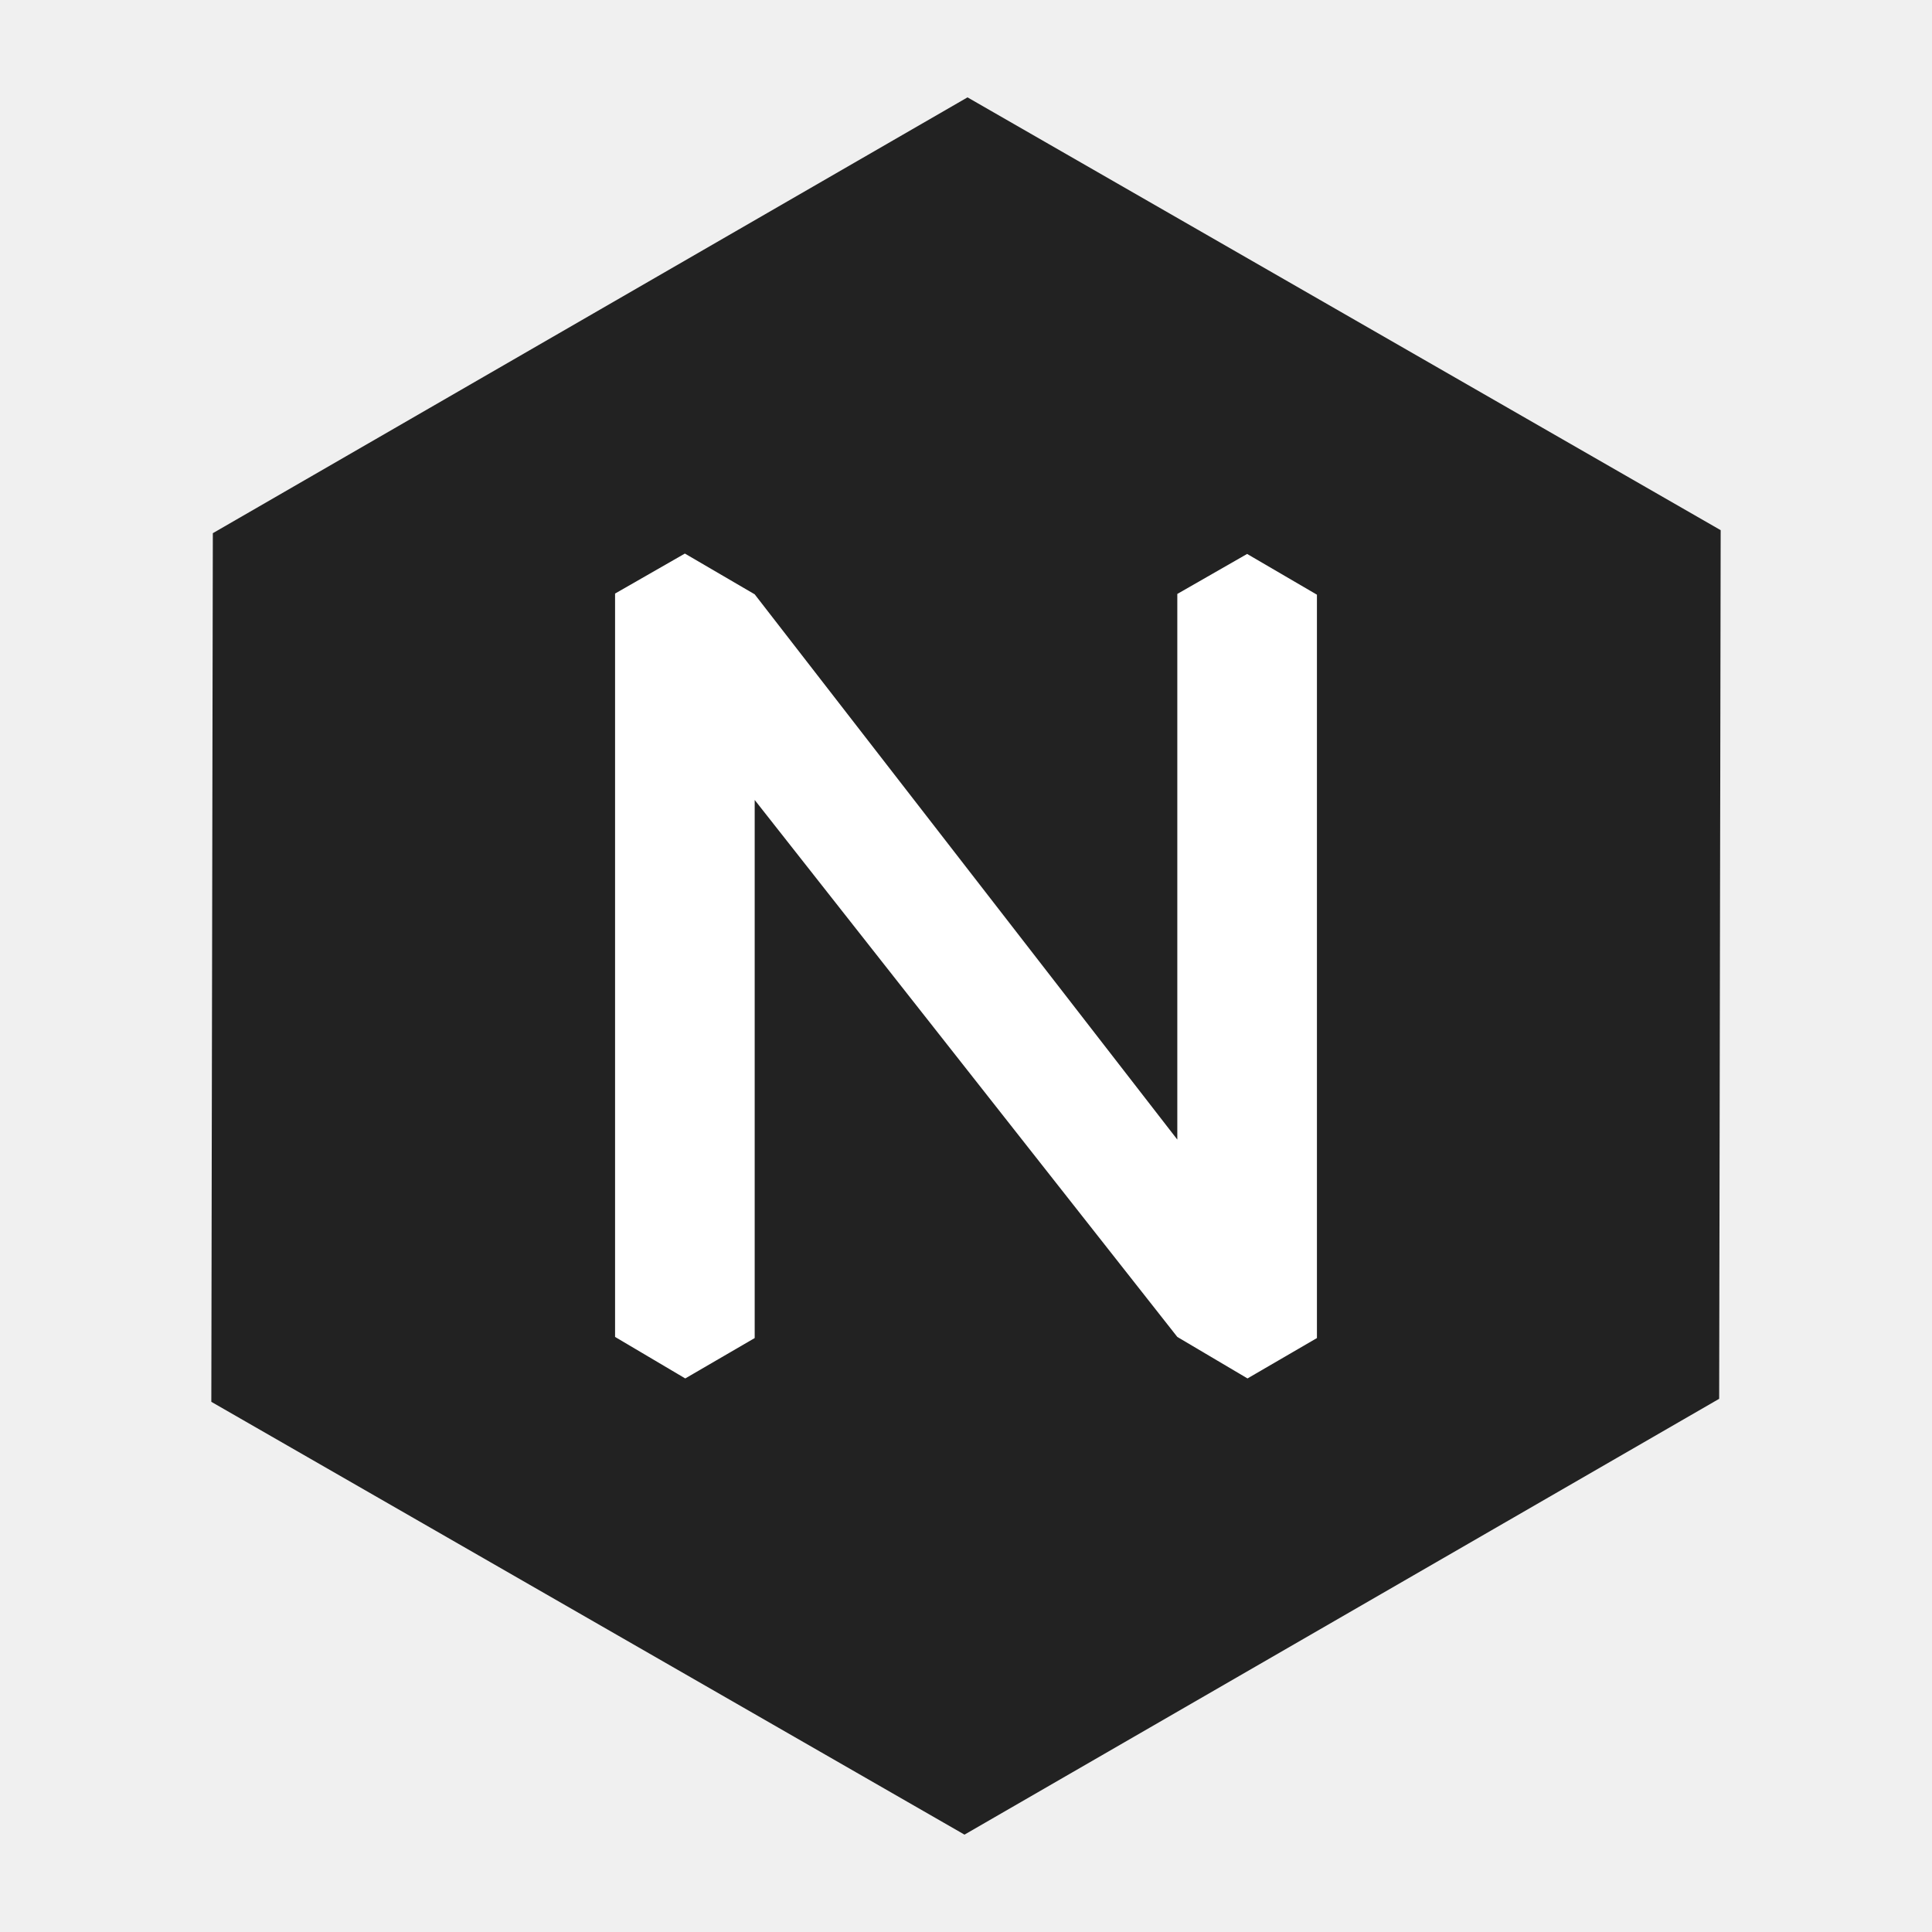
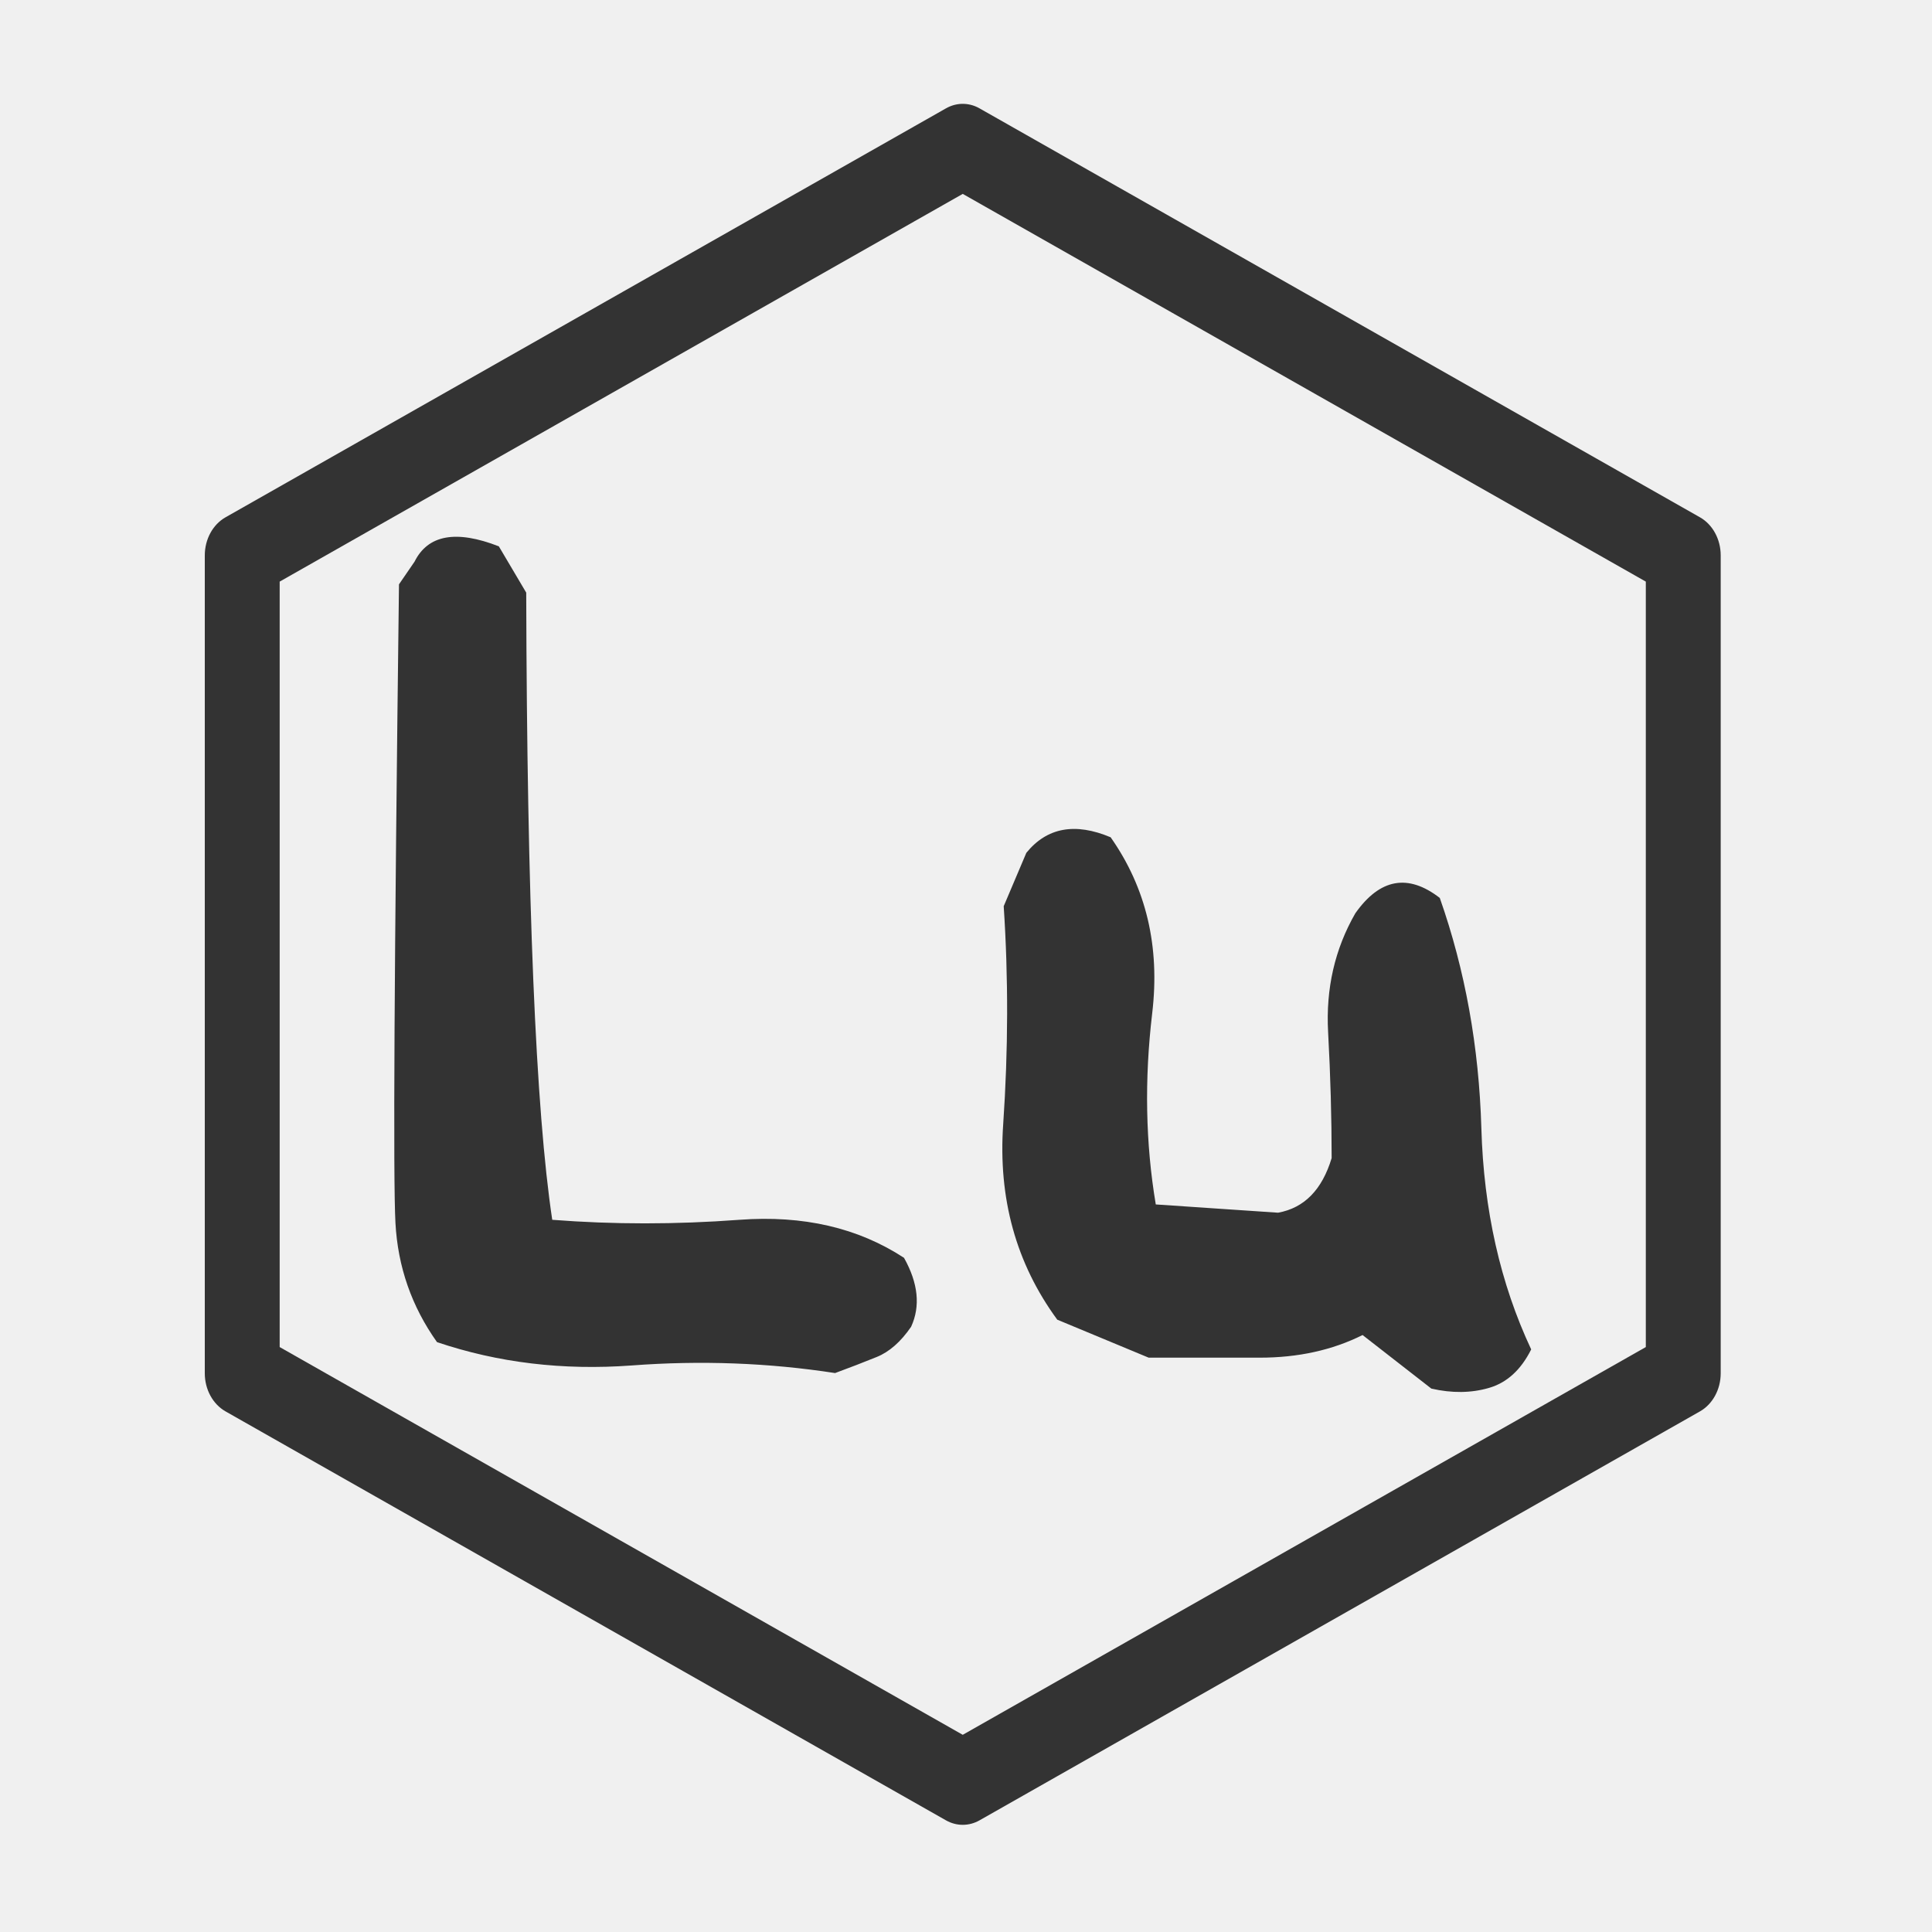
- <svg xmlns="http://www.w3.org/2000/svg" id="NexT" width="512" height="512" x="0" y="0" enable-background="new 0 0 512 512" version="1.1" viewBox="0 0 512 512" xml:space="preserve">
-   <path style="fill:#fff;fill-opacity:1" d="M 256.4,25.8 56.4,141.3 56,371.5 255.6,486.2 455.6,370.7 456,140.5 Z" />
-   <path style="fill:#222;fill-opacity:1" id="path3384" d="M 256.4,25.8 56.4,141.3 56,371.5 255.6,486.2 455.6,370.7 456,140.5 Z m 92.6,328.8 -18.4,10.7 -18.6,-11 0,0 -112,-142.3 0,142.6 -18.4,10.7 -18.6,-11 0,-197 18.5,-10.6 18.5,10.8 0,0 112,144.5 0,-144.6 18.5,-10.6 18.5,10.8 z" />
+ <svg xmlns="http://www.w3.org/2000/svg" width="100%" height="100%" viewBox="0 0 512 512" version="1.1" xml:space="preserve" style="fill-rule:evenodd;clip-rule:evenodd;stroke-linejoin:round;stroke-miterlimit:2;">
+   <g transform="matrix(1.46316,0,0,1.46316,216.648,191.321)">
+     <rect x="0" y="0" width="200" height="200" style="fill:rgb(183,34,255);fill-opacity:0;" />
+     <g transform="matrix(4.57606,0,0,4.57606,-110.976,-111.95)">
+       <g>
+         <g transform="matrix(1,0,0,1,0,-752.043)">
+           <g>
+             <g>
+               <g>
+                 <path d="M29.946,752.044C29.734,752.053 29.527,752.113 29.337,752.221L0.819,768.409C0.318,768.693 0,769.277 0,769.914L0,802.29C0,802.926 0.318,803.51 0.819,803.795L15.078,811.889L29.337,819.983C29.754,820.219 30.246,820.219 30.663,819.983L44.922,811.889L59.181,803.795C59.682,803.51 60,802.926 60,802.29L60,769.914C60,769.277 59.682,768.693 59.181,768.409L44.922,760.315L30.663,752.221C30.441,752.094 30.194,752.034 29.946,752.044ZM30,755.607L43.596,763.324L57.036,770.953L57.036,801.25L43.596,808.879L30,816.597L16.404,808.879L2.964,801.25L2.964,770.953L16.404,763.324L30,755.607Z" style="fill:rgb(51,51,51);" />
+               </g>
+             </g>
+           </g>
+         </g>
+         <g transform="matrix(1,0,0,1,5.76019,41.1958)">
+           <g>
+             <path d="M19.187,9.04C16.552,8.634 13.87,8.534 11.141,8.739C8.417,8.94 5.847,8.632 3.431,7.816C2.428,6.407 1.879,4.833 1.786,3.095C1.692,1.356 1.739,-7.068 1.926,-22.178L2.541,-23.074C3.072,-24.139 4.184,-24.342 5.878,-23.682L6.962,-21.85C6.993,-9.656 7.336,-1.382 7.992,2.974C10.408,3.162 12.878,3.162 15.401,2.974C17.925,2.787 20.096,3.289 21.915,4.479C22.477,5.482 22.571,6.392 22.196,7.208C21.786,7.805 21.331,8.204 20.832,8.405C20.328,8.61 19.78,8.821 19.187,9.04ZM42.787,9.655L40.065,7.535C38.87,8.133 37.513,8.431 35.992,8.431L31.599,8.431L27.981,6.927C26.349,4.702 25.636,2.123 25.841,-0.811C26.041,-3.74 26.048,-6.616 25.861,-9.438L26.757,-11.551C27.573,-12.554 28.685,-12.759 30.094,-12.166C31.503,-10.16 32.051,-7.84 31.739,-5.205C31.427,-2.574 31.474,-0.051 31.88,2.366L36.721,2.693C37.756,2.506 38.462,1.786 38.841,0.533C38.841,-1.067 38.795,-2.73 38.701,-4.456C38.607,-6.177 38.966,-7.744 39.778,-9.157C40.75,-10.535 41.864,-10.737 43.121,-9.766C44.125,-6.912 44.673,-3.872 44.767,-0.644C44.86,2.584 45.518,5.5 46.739,8.104C46.334,8.915 45.776,9.423 45.068,9.628C44.363,9.833 43.603,9.842 42.787,9.655Z" style="fill:rgb(51,51,51);fill-rule:nonzero;" />
+           </g>
+         </g>
+       </g>
+     </g>
+   </g>
</svg>
